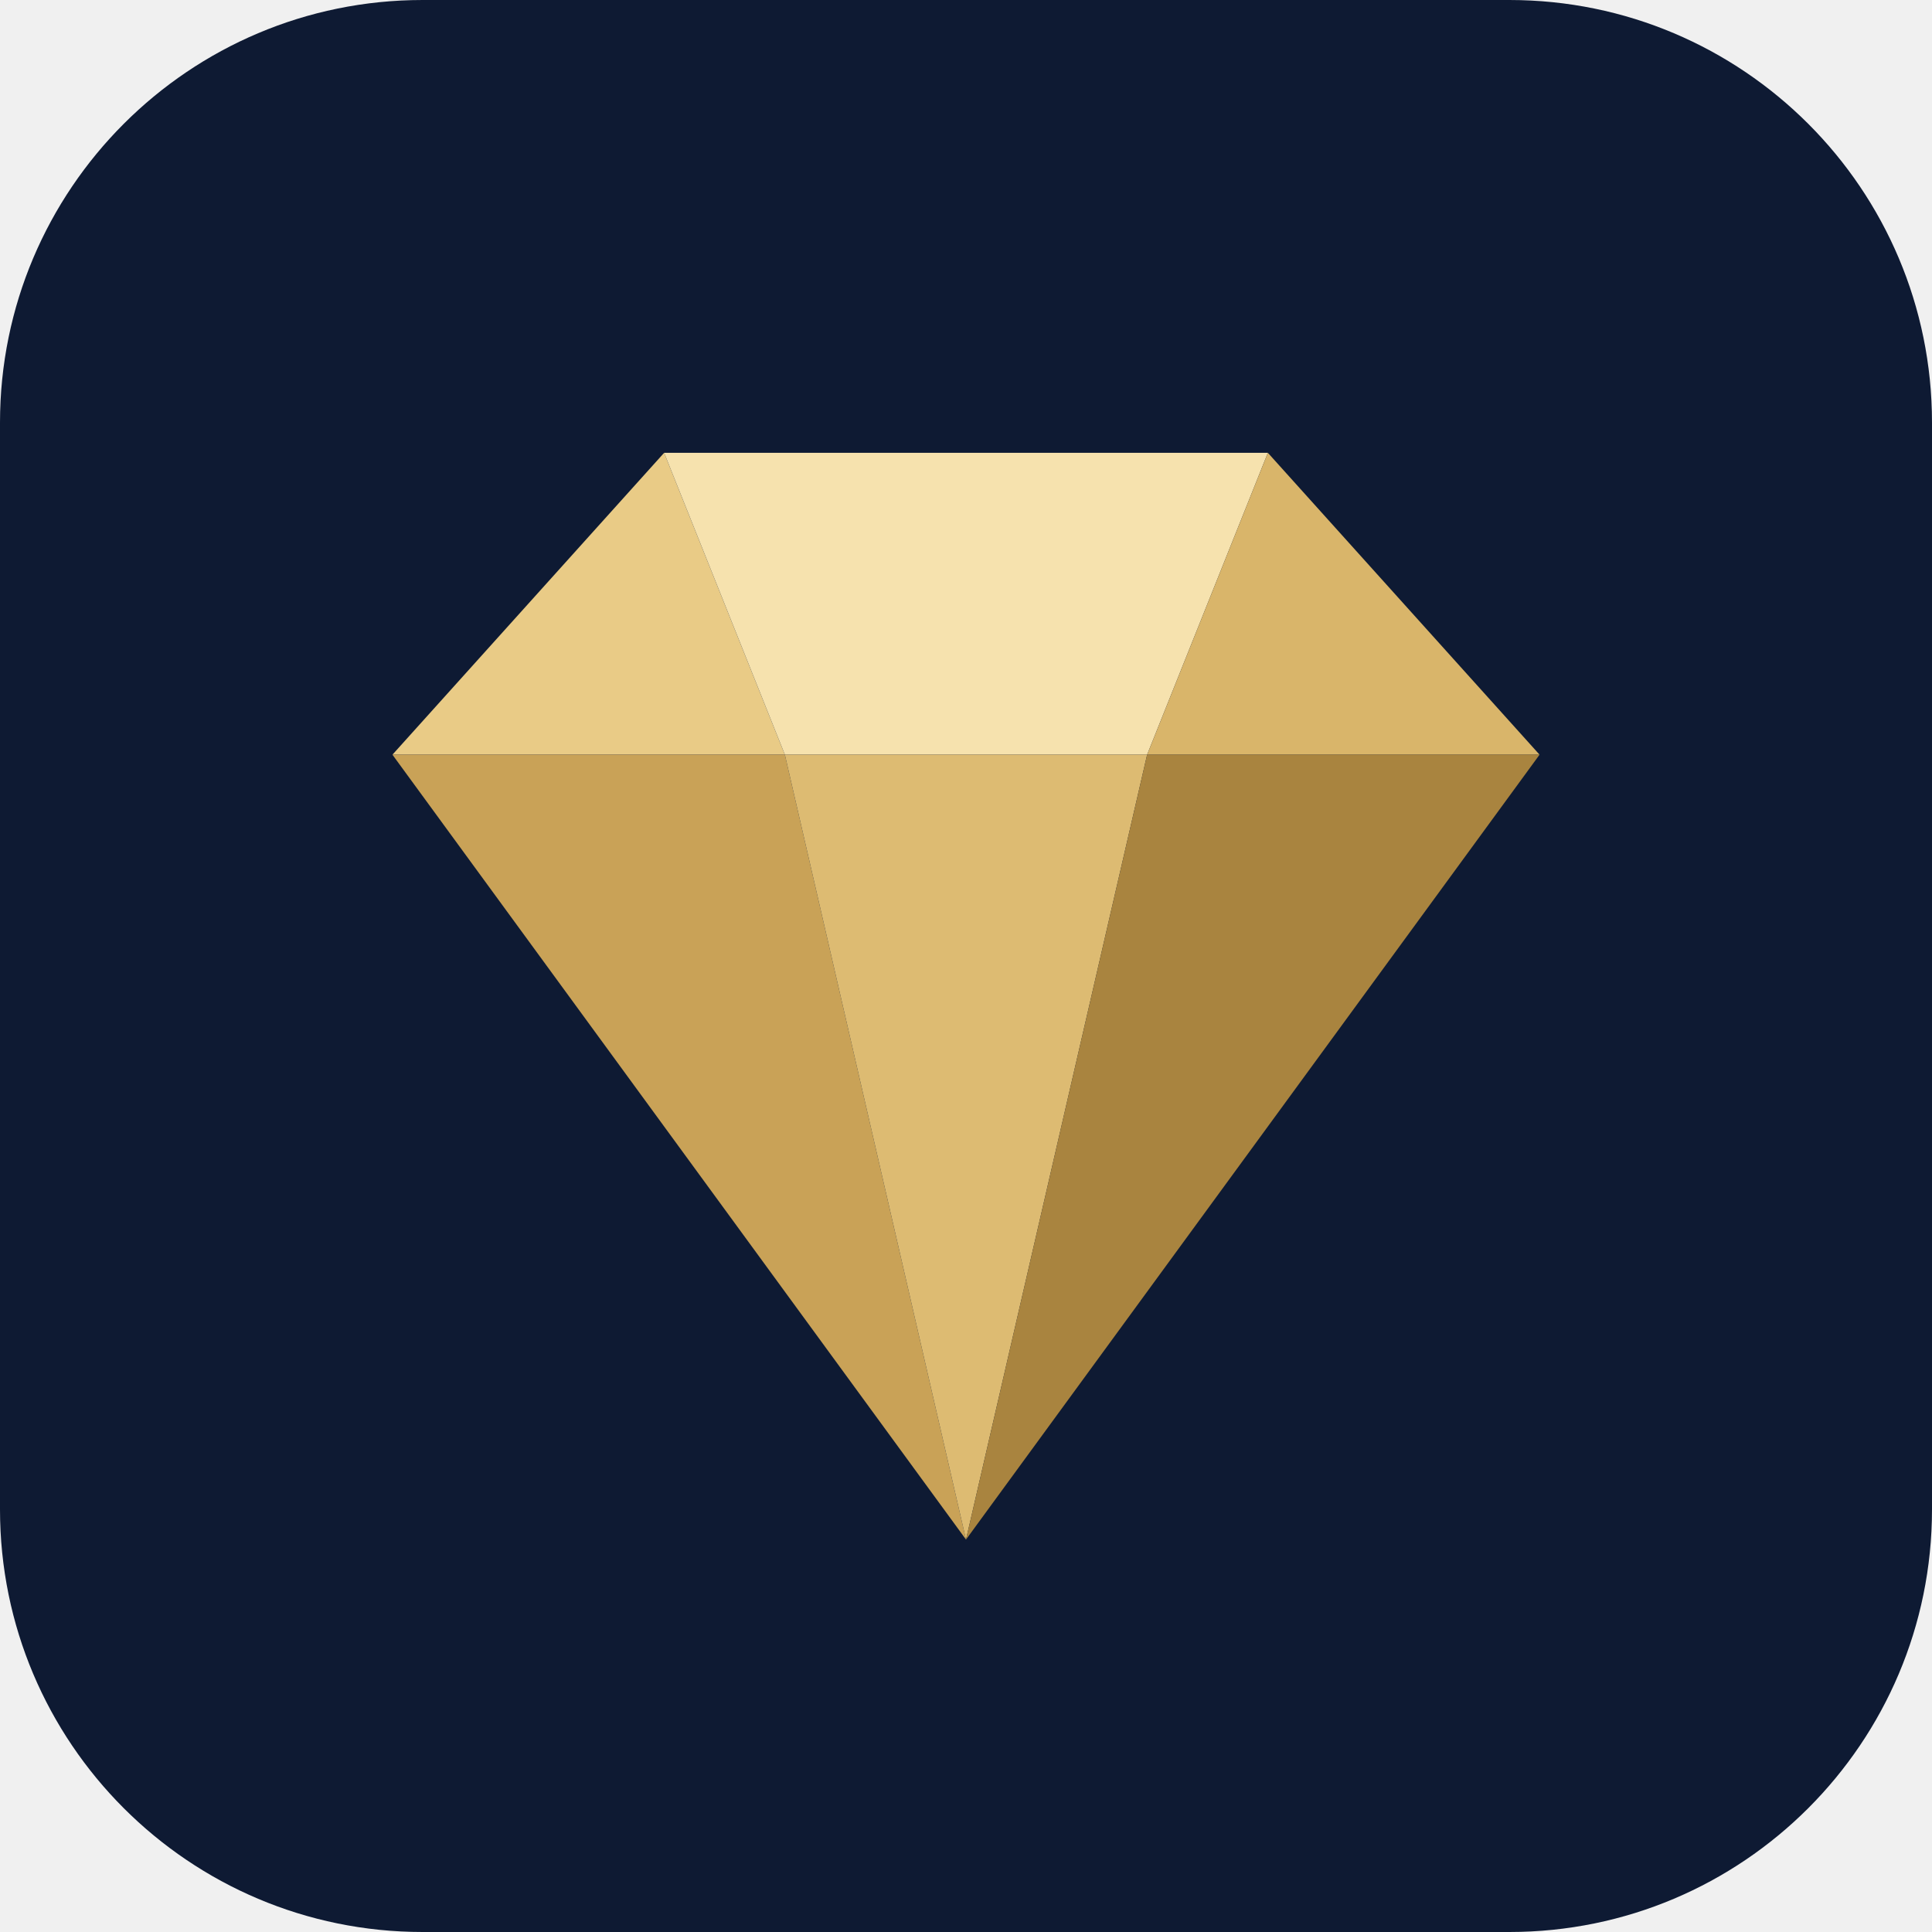
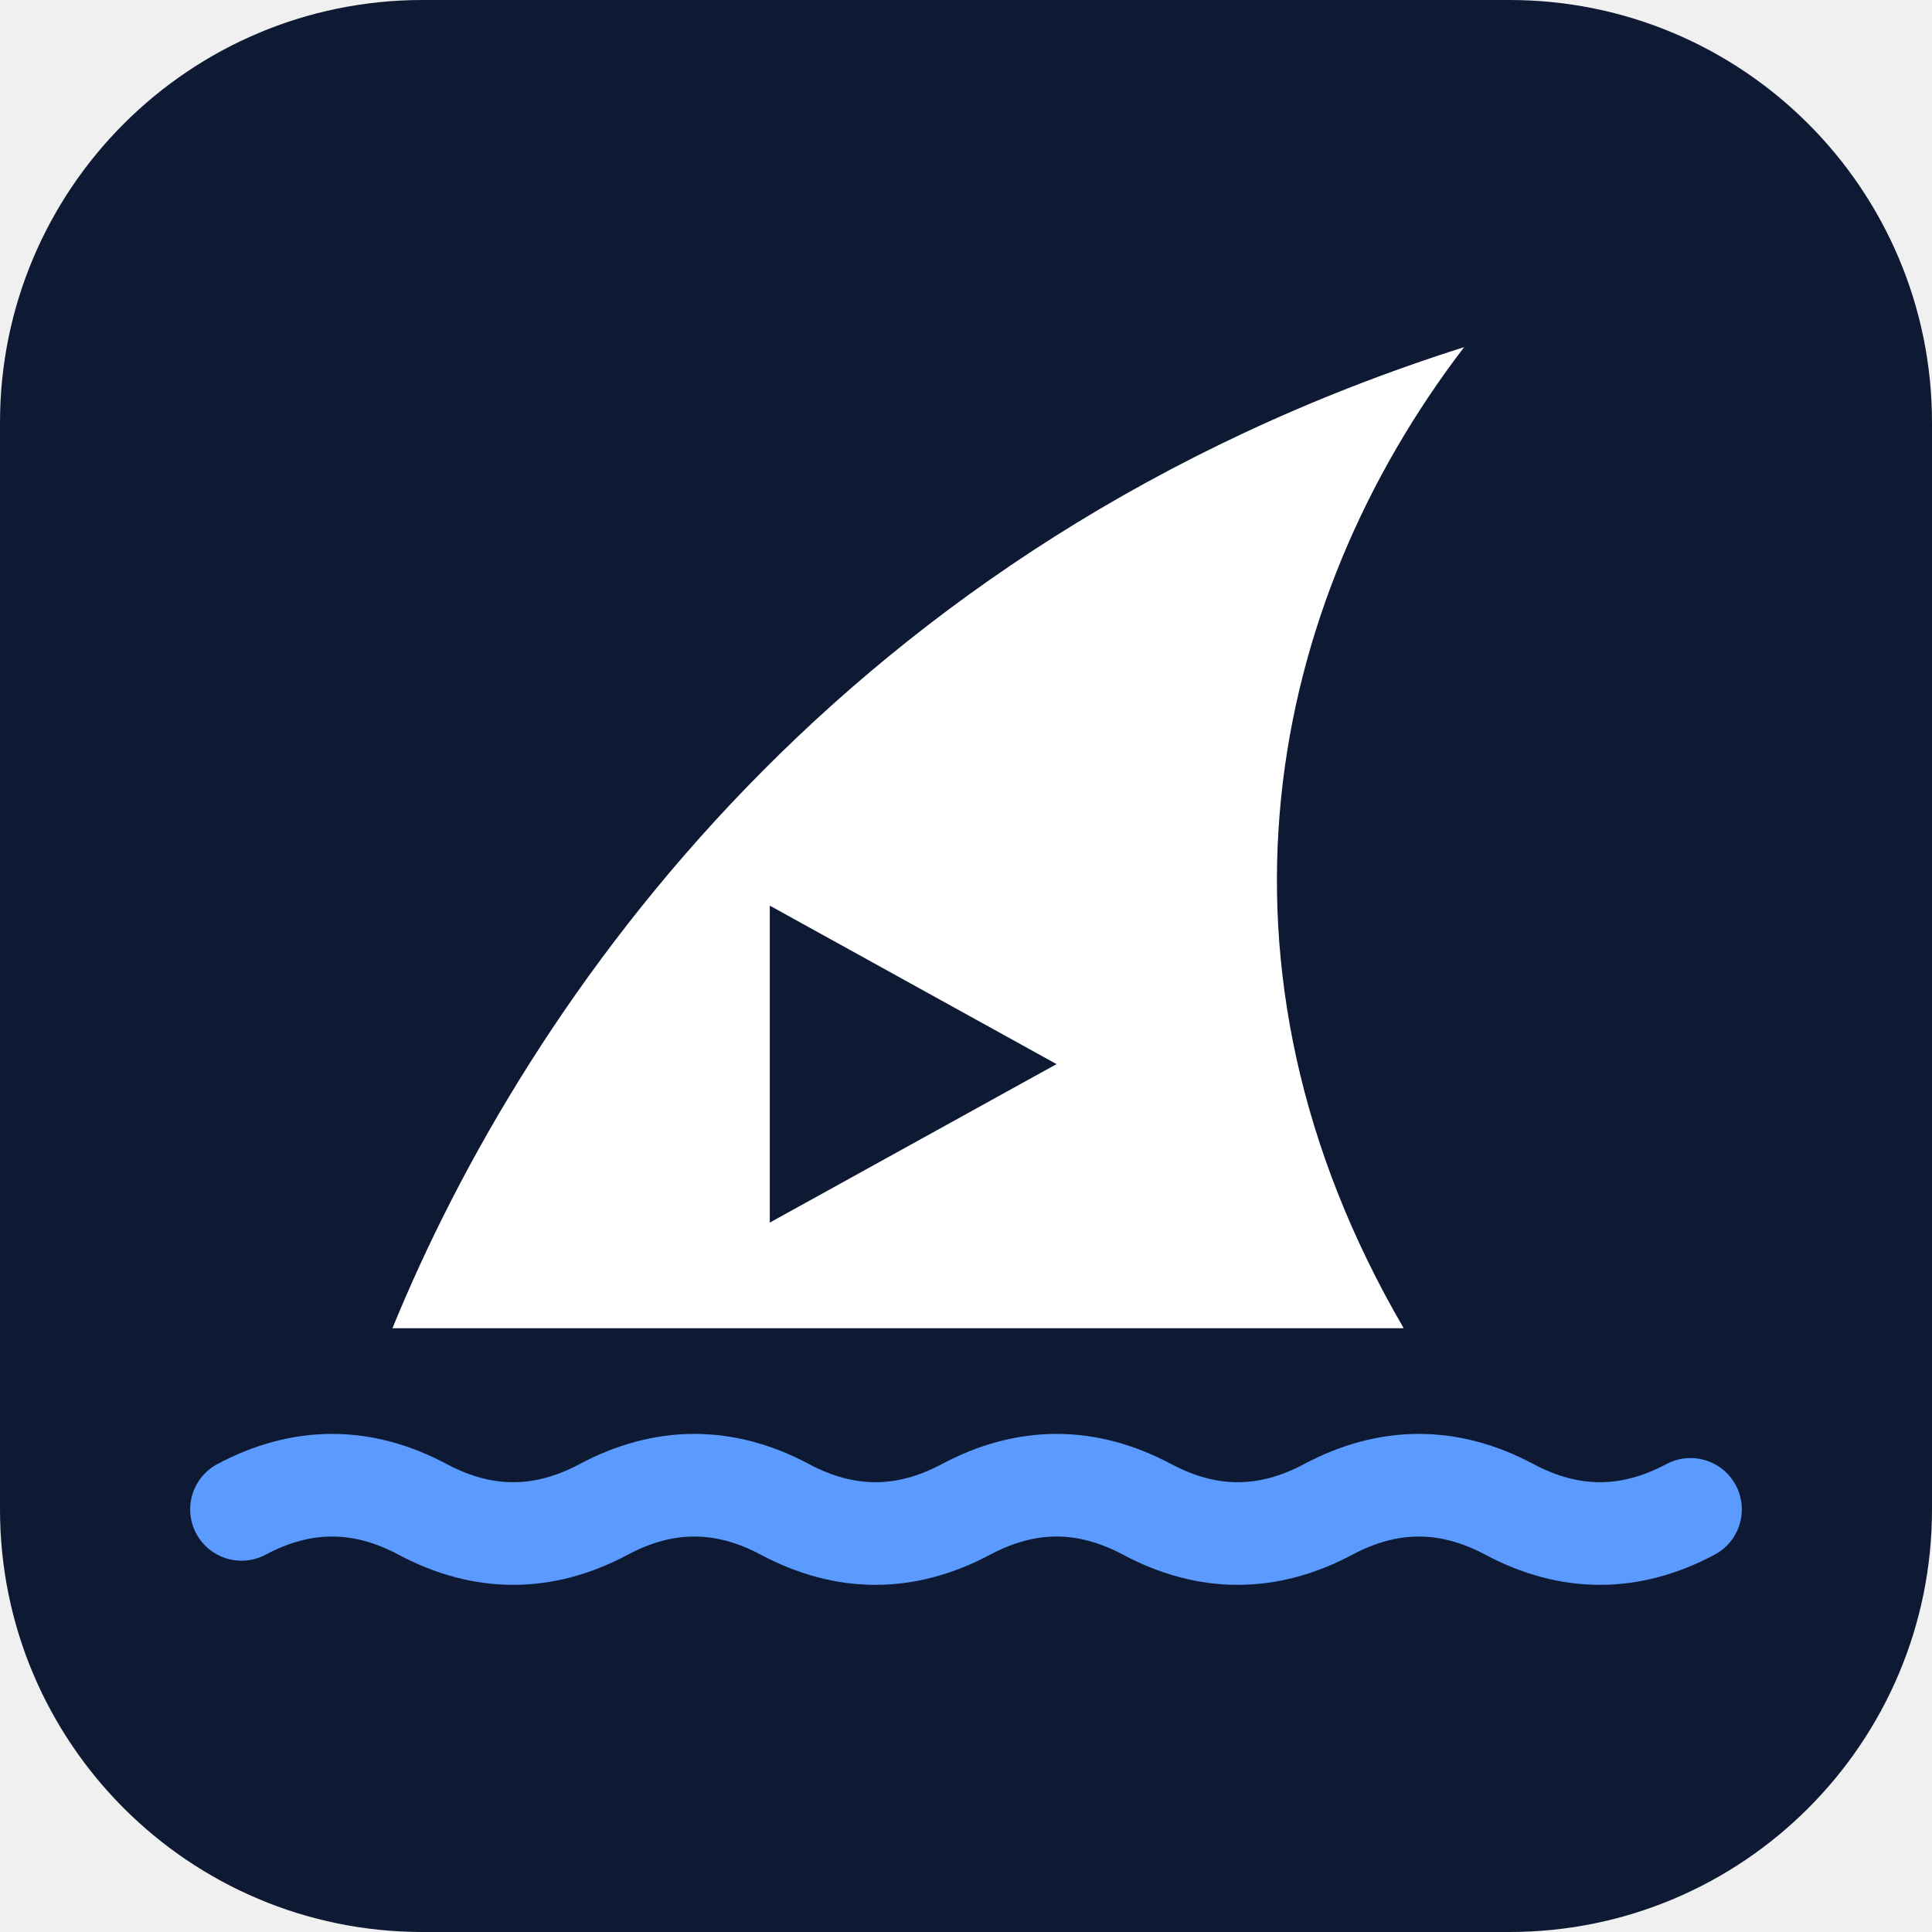
<svg xmlns="http://www.w3.org/2000/svg" viewBox="0 0 64 64">
  <rect width="64" height="64" rx="14" fill="#0E1A33" />
-   <path d="M22 15L26 25L13 25Z" fill="#E9CB86" />
-   <path d="M22 15L42 15L38 25L26 25Z" fill="#F6E2AE" />
-   <path d="M42 15L51 25L38 25Z" fill="#D9B56A" />
-   <path d="M13 25L26 25L32 51Z" fill="#C9A257" />
-   <path d="M26 25L38 25L32 51Z" fill="#DDBB72" />
-   <path d="M38 25L51 25L32 51Z" fill="#A9843F" />
+   <path fill-rule="evenodd" d="M13 44C17.5 33 28 18 48.5 11.5C42 20 39.5 32 46.5 44ZM25.5 30L25.5 40.5L35 35.25Z" fill="#FFFFFF" />
+   <path d="M8 50Q11 48.4 14 50Q17 51.6 20 50Q23 48.4 26 50Q29 51.6 32 50Q35 48.4 38 50Q41 51.6 44 50Q47 48.4 50 50Q53 51.6 56 50" fill="none" stroke="#5B9BFF" stroke-width="3.4" stroke-linecap="round" />
</svg>
